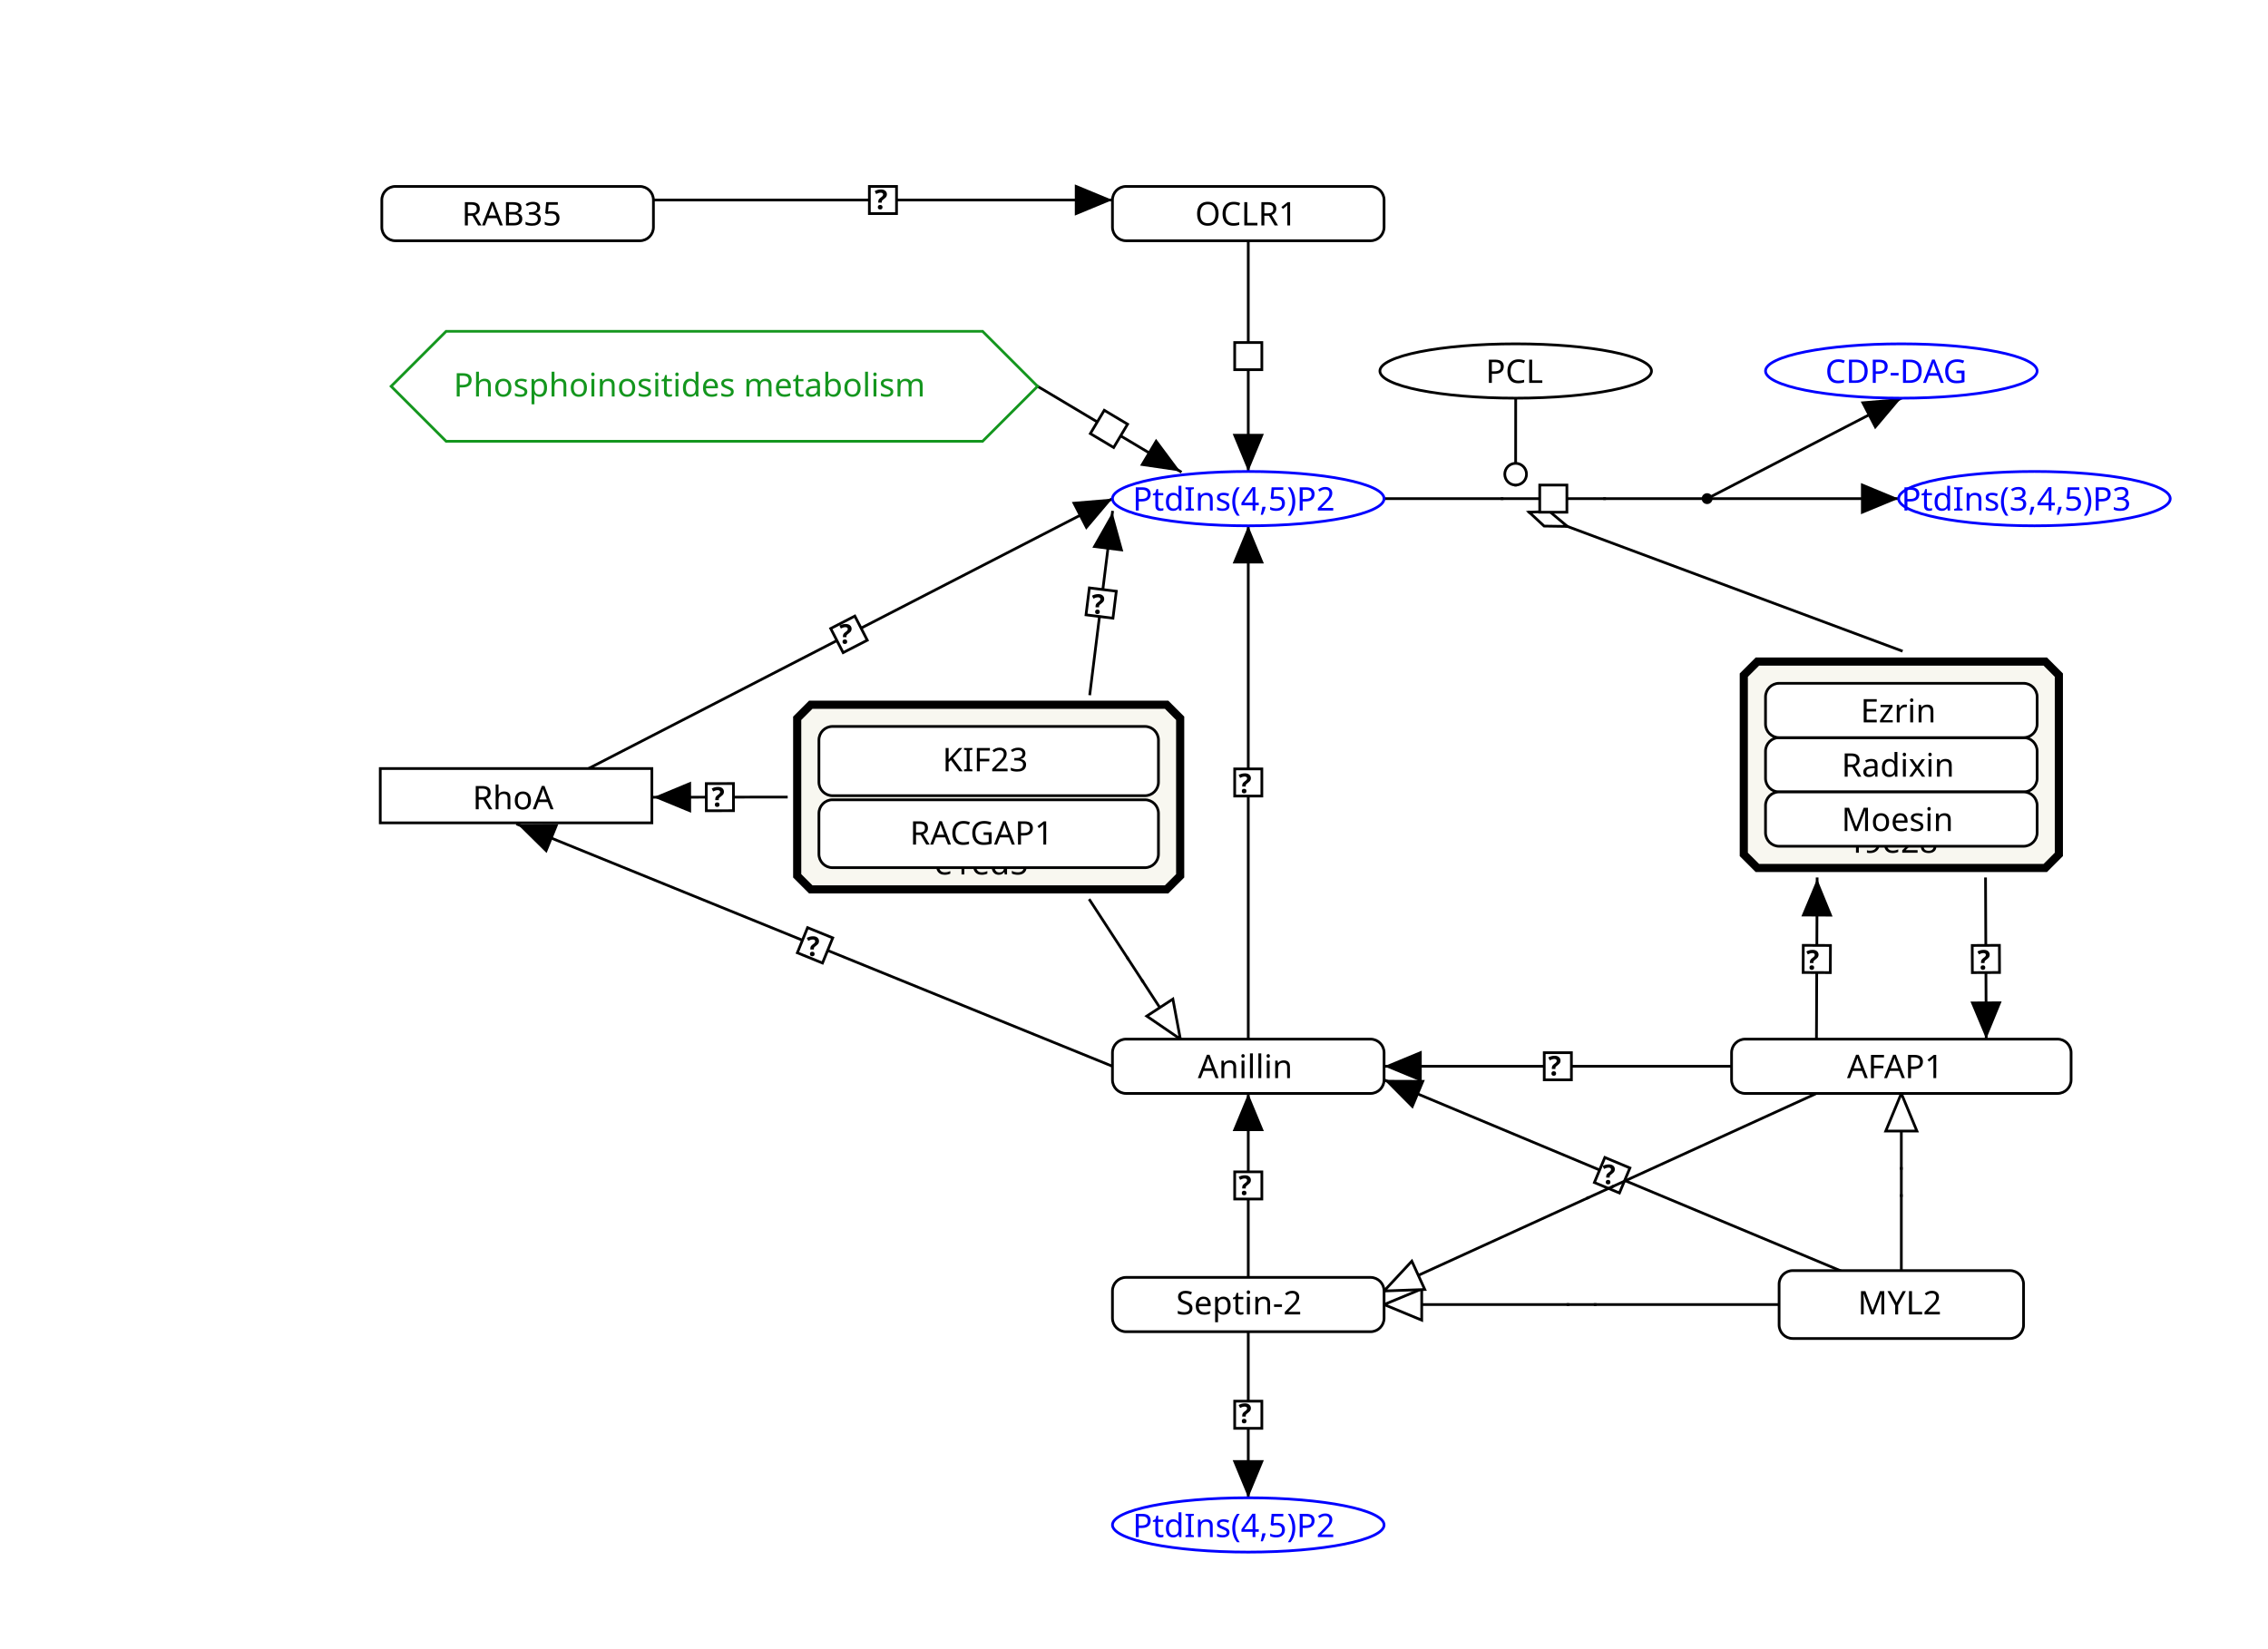
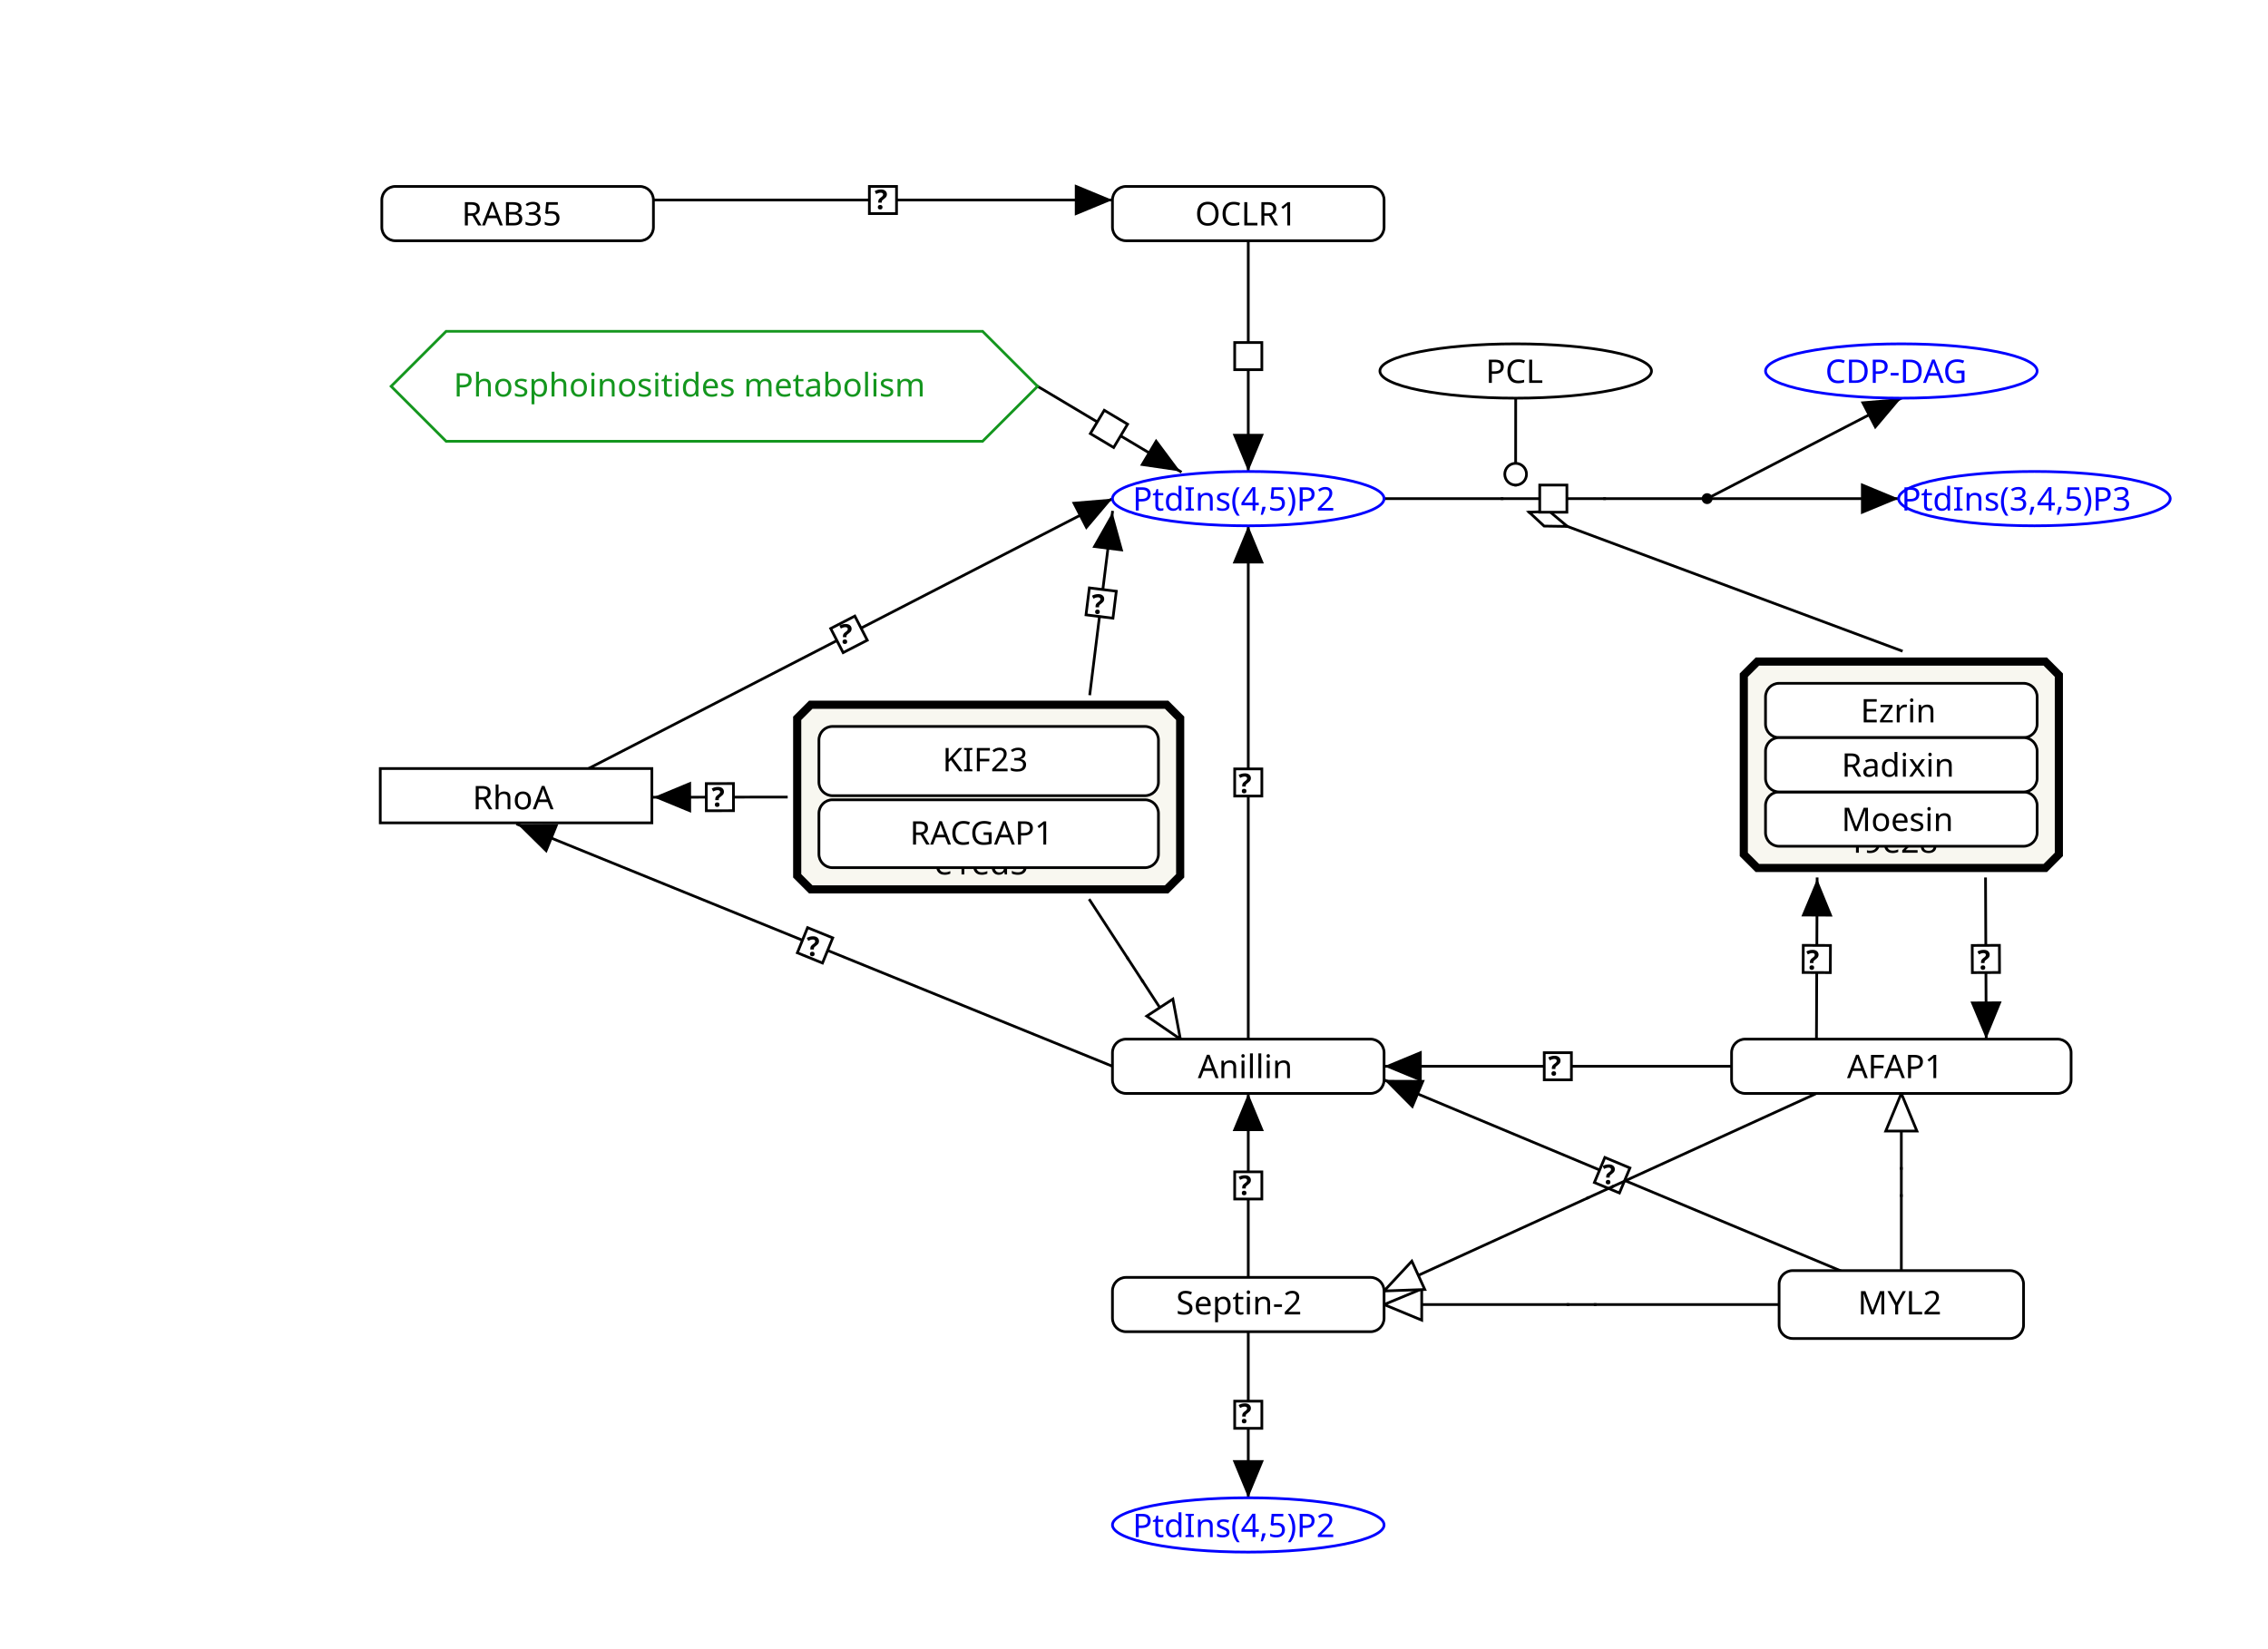
<svg xmlns="http://www.w3.org/2000/svg" fill-opacity="1" color-rendering="auto" color-interpolation="auto" text-rendering="auto" stroke="black" stroke-linecap="square" stroke-miterlimit="10" shape-rendering="auto" stroke-opacity="1" fill="black" stroke-dasharray="none" font-weight="normal" stroke-width="1" viewBox="0 0 835 607" font-family="'Dialog'" font-style="normal" stroke-linejoin="miter" font-size="12px" stroke-dashoffset="0" image-rendering="auto">
  <defs id="genericDefs" />
  <g />
  <defs id="genericDefs" />
  <g>
    <g fill="white" text-rendering="geometricPrecision" color-interpolation="linearRGB" color-rendering="optimizeQuality" stroke="white" image-rendering="optimizeQuality">
      <rect x="-1" width="837" height="609" y="-1" stroke="none" />
-       <path fill="none" d="M459.569 470.375 L459.569 441.505" stroke="black" />
-       <path fill="none" d="M459.569 431.505 L459.569 402.636" stroke="black" />
-       <path fill="black" d="M465.309 416.495 L459.569 402.636 L453.829 416.495 Z" stroke="none" />
-       <rect x="454.569" width="10" height="10" y="431.505" transform="translate(459.569,436.5054) rotate(-90) translate(-459.569,-436.5054)" stroke="none" />
-       <rect x="454.569" y="431.505" transform="translate(459.569,436.5054) rotate(-90) translate(-459.569,-436.5054)" fill="none" width="10" height="10" stroke="black" />
-     </g>
-     <g font-size="10px" text-rendering="geometricPrecision" image-rendering="optimizeQuality" color-rendering="optimizeQuality" font-family="sans-serif" color-interpolation="linearRGB" font-weight="bold">
-       <text x="456" xml:space="preserve" y="440" stroke="none">?</text>
+       <path fill="none" d="M289.5 293.5 L270.034 293.526" stroke="black" />
+       <path fill="none" d="M260.034 293.539 L240.569 293.565" stroke="black" />
+       <path fill="black" d="M254.42 287.806 L240.569 293.565 L254.435 299.286 Z" stroke="none" />
+       <path fill="none" d="M270.034 293.526 L270.034 293.526" stroke="black" />
+       <path fill="none" d="M260.034 293.539 L260.034 293.539" stroke="black" />
+       <rect x="260.034" width="10" height="10" y="288.532" transform="translate(265.0345,293.5322) rotate(179.9245) translate(-265.0345,-293.5322)" stroke="none" />
+       <rect x="260.034" y="288.532" transform="translate(265.0345,293.5322) rotate(179.9245) translate(-265.0345,-293.5322)" fill="none" width="10" height="10" stroke="black" />
+     </g>
+     <g font-size="10px" text-rendering="geometricPrecision" image-rendering="optimizeQuality" color-rendering="optimizeQuality" font-family="sans-serif" color-interpolation="linearRGB" font-weight="bold">
+       <text x="262" xml:space="preserve" y="297" stroke="none">?</text>
+       <path fill="none" d="M382 142.25 L403.991 155.369" />
+       <path fill="none" d="M412.578 160.493 L434.569 173.612" />
+       <path d="M419.727 171.441 L434.569 173.612 L425.609 161.582 Z" stroke="none" />
+     </g>
+     <g transform="translate(408.2845,157.9309) rotate(30.8196) translate(-408.2845,-157.9309)" fill="white" text-rendering="geometricPrecision" color-rendering="optimizeQuality" image-rendering="optimizeQuality" color-interpolation="linearRGB" stroke="white">
+       <rect x="403.284" width="10" height="10" y="152.931" stroke="none" />
+       <rect fill="none" x="403.284" width="10" height="10" y="152.931" stroke="black" />
+     </g>
+     <g font-size="10px" text-rendering="geometricPrecision" image-rendering="optimizeQuality" color-rendering="optimizeQuality" font-family="sans-serif" color-interpolation="linearRGB" font-weight="bold">
+       <text x="408" xml:space="preserve" y="161" stroke="none" />
+       <path fill="none" d="M401.25 255.5 L404.792 227.018" />
+       <path fill="none" d="M406.027 217.094 L409.569 188.612" />
+       <path d="M413.555 203.072 L409.569 188.612 L402.162 201.656 Z" stroke="none" />
+       <path fill="none" d="M404.792 227.018 L404.792 227.018" />
+       <path fill="none" d="M406.027 217.094 L406.027 217.094" />
+     </g>
+     <g transform="translate(405.4095,222.0559) rotate(-82.9104) translate(-405.4095,-222.0559)" fill="white" text-rendering="geometricPrecision" color-rendering="optimizeQuality" image-rendering="optimizeQuality" color-interpolation="linearRGB" stroke="white">
+       <rect x="400.409" width="10" height="10" y="217.056" stroke="none" />
+       <rect fill="none" x="400.409" width="10" height="10" y="217.056" stroke="black" />
+     </g>
+     <g font-size="10px" text-rendering="geometricPrecision" image-rendering="optimizeQuality" color-rendering="optimizeQuality" font-family="sans-serif" color-interpolation="linearRGB" font-weight="bold">
+       <text x="402" xml:space="preserve" y="226" stroke="none">?</text>
+     </g>
+     <g fill="rgb(248,247,240)" text-rendering="geometricPrecision" color-interpolation="linearRGB" color-rendering="optimizeQuality" stroke="rgb(248,247,240)" image-rendering="optimizeQuality">
+       <path d="M298.5 259.5 L429.5 259.5 L434.5 264.5 L434.5 322.5 L429.5 327.5 L298.5 327.5 L293.5 322.5 L293.5 264.5 Z" stroke="none" fill-rule="evenodd" />
+       <path fill="none" d="M298.5 259.5 L429.5 259.5 L434.5 264.5 L434.5 322.5 L429.5 327.5 L298.5 327.5 L293.5 322.5 L293.5 264.5 Z" stroke-width="3" fill-rule="evenodd" stroke="black" />
+       <text fill="black" x="344" xml:space="preserve" y="322" font-family="sans-serif" stroke="none">e1ed5</text>
+       <path fill="none" d="M459.569 382.636 L459.569 293.124" stroke="black" />
+       <path fill="none" d="M459.569 283.124 L459.569 193.612" stroke="black" />
+       <path fill="black" d="M465.309 207.47 L459.569 193.612 L453.829 207.47 Z" stroke="none" />
+       <rect x="454.569" y="283.124" transform="translate(459.569,288.124) rotate(-90) translate(-459.569,-288.124)" fill="white" width="10" height="10" stroke="none" />
+       <rect x="454.569" y="283.124" transform="translate(459.569,288.124) rotate(-90) translate(-459.569,-288.124)" fill="none" width="10" height="10" stroke="black" />
+     </g>
+     <g font-size="10px" text-rendering="geometricPrecision" image-rendering="optimizeQuality" color-rendering="optimizeQuality" font-family="sans-serif" color-interpolation="linearRGB" font-weight="bold">
+       <text x="456" xml:space="preserve" y="292" stroke="none">?</text>
      <path fill="none" d="M655.005 480.375 L587.287 480.375" />
      <path fill="none" d="M577.287 480.375 L509.569 480.375" />
    </g>
    <g fill="white" text-rendering="geometricPrecision" color-interpolation="linearRGB" color-rendering="optimizeQuality" stroke="white" image-rendering="optimizeQuality">
      <path d="M509.569 480.375 L523.427 474.634 L523.427 486.115 Z" stroke="none" />
      <path fill="none" d="M509.569 480.375 L523.427 474.634 L523.427 486.115 Z" stroke="black" />
      <line y2="480.375" fill="none" x1="577.287" x2="587.287" stroke="black" y1="480.375" />
      <path fill="none" d="M240.569 73.65 L320.069 73.65" stroke="black" />
      <path fill="none" d="M330.069 73.65 L409.569 73.65" stroke="black" />
      <path fill="black" d="M395.711 79.39 L409.569 73.65 L395.711 67.909 Z" stroke="none" />
      <rect x="320.069" width="10" height="10" y="68.65" stroke="none" />
      <rect fill="none" x="320.069" width="10" height="10" y="68.65" stroke="black" />
    </g>
    <g font-size="10px" text-rendering="geometricPrecision" image-rendering="optimizeQuality" color-rendering="optimizeQuality" font-family="sans-serif" color-interpolation="linearRGB" font-weight="bold">
      <text x="322" xml:space="preserve" y="77" stroke="none">?</text>
-       <path fill="none" d="M668.755 382.636 L668.859 358.125" />
-       <path fill="none" d="M668.902 348.125 L669.005 323.613" />
-       <path d="M674.687 337.495 L669.005 323.613 L663.207 337.447 Z" stroke="none" />
-     </g>
-     <g transform="translate(668.8805,353.1245) rotate(-89.7573) translate(-668.8805,-353.1245)" fill="white" text-rendering="geometricPrecision" color-rendering="optimizeQuality" image-rendering="optimizeQuality" color-interpolation="linearRGB" stroke="white">
-       <rect x="663.88" width="10" height="10" y="348.125" stroke="none" />
-       <rect fill="none" x="663.88" width="10" height="10" y="348.125" stroke="black" />
-     </g>
-     <g font-size="10px" text-rendering="geometricPrecision" image-rendering="optimizeQuality" color-rendering="optimizeQuality" font-family="sans-serif" color-interpolation="linearRGB" font-weight="bold">
-       <text x="665" xml:space="preserve" y="357" stroke="none">?</text>
-       <path fill="none" d="M677.505 467.875 L598.15 434.685" />
-       <path fill="none" d="M588.924 430.826 L509.569 397.636" />
-       <path d="M524.569 397.688 L509.569 397.636 L520.139 408.279 Z" stroke="none" />
-     </g>
-     <g transform="translate(593.5373,432.7554) rotate(-157.3032) translate(-593.5373,-432.7554)" fill="white" text-rendering="geometricPrecision" color-rendering="optimizeQuality" image-rendering="optimizeQuality" color-interpolation="linearRGB" stroke="white">
-       <rect x="588.537" width="10" height="10" y="427.755" stroke="none" />
-       <rect fill="none" x="588.537" width="10" height="10" y="427.755" stroke="black" />
-     </g>
-     <g font-size="10px" text-rendering="geometricPrecision" image-rendering="optimizeQuality" color-rendering="optimizeQuality" font-family="sans-serif" color-interpolation="linearRGB" font-weight="bold">
-       <text x="590" xml:space="preserve" y="436" stroke="none">?</text>
-       <path fill="none" d="M289.5 293.5 L270.034 293.526" />
-       <path fill="none" d="M260.034 293.539 L240.569 293.565" />
-       <path d="M254.42 287.806 L240.569 293.565 L254.435 299.286 Z" stroke="none" />
-       <path fill="none" d="M270.034 293.526 L270.034 293.526" />
-       <path fill="none" d="M260.034 293.539 L260.034 293.539" />
-     </g>
-     <g transform="translate(265.0345,293.5322) rotate(179.9245) translate(-265.0345,-293.5322)" fill="white" text-rendering="geometricPrecision" color-rendering="optimizeQuality" image-rendering="optimizeQuality" color-interpolation="linearRGB" stroke="white">
-       <rect x="260.034" width="10" height="10" y="288.532" stroke="none" />
-       <rect fill="none" x="260.034" width="10" height="10" y="288.532" stroke="black" />
-     </g>
-     <g font-size="10px" text-rendering="geometricPrecision" image-rendering="optimizeQuality" color-rendering="optimizeQuality" font-family="sans-serif" color-interpolation="linearRGB" font-weight="bold">
-       <text x="262" xml:space="preserve" y="297" stroke="none">?</text>
-       <path fill="none" d="M215.569 283.565 L308.124 235.878" />
-       <path fill="none" d="M317.014 231.298 L409.569 183.612" />
-       <path d="M399.879 195.062 L409.569 183.612 L394.621 184.856 Z" stroke="none" />
-     </g>
-     <g transform="translate(312.569,233.5881) rotate(-27.2584) translate(-312.569,-233.5881)" fill="white" text-rendering="geometricPrecision" color-rendering="optimizeQuality" image-rendering="optimizeQuality" color-interpolation="linearRGB" stroke="white">
-       <rect x="307.569" width="10" height="10" y="228.588" stroke="none" />
-       <rect fill="none" x="307.569" width="10" height="10" y="228.588" stroke="black" />
-     </g>
-     <g font-size="10px" text-rendering="geometricPrecision" image-rendering="optimizeQuality" color-rendering="optimizeQuality" font-family="sans-serif" color-interpolation="linearRGB" font-weight="bold">
-       <text x="309" xml:space="preserve" y="237" stroke="none">?</text>
-       <path fill="none" d="M637.505 392.636 L578.537 392.636" />
-       <path fill="none" d="M568.537 392.636 L509.569 392.636" />
-       <path d="M523.427 386.896 L509.569 392.636 L523.427 398.377 Z" stroke="none" />
-     </g>
-     <g transform="translate(573.5373,392.6363) rotate(180) translate(-573.5373,-392.6363)" fill="white" text-rendering="geometricPrecision" color-rendering="optimizeQuality" image-rendering="optimizeQuality" color-interpolation="linearRGB" stroke="white">
-       <rect x="568.537" width="10" height="10" y="387.636" stroke="none" />
-       <rect fill="none" x="568.537" width="10" height="10" y="387.636" stroke="black" />
-     </g>
-     <g font-size="10px" text-rendering="geometricPrecision" image-rendering="optimizeQuality" color-rendering="optimizeQuality" font-family="sans-serif" color-interpolation="linearRGB" font-weight="bold">
-       <text x="570" xml:space="preserve" y="396" stroke="none">?</text>
-       <path fill="none" d="M382 142.25 L403.991 155.369" />
-       <path fill="none" d="M412.578 160.493 L434.569 173.612" />
-       <path d="M419.727 171.441 L434.569 173.612 L425.609 161.582 Z" stroke="none" />
-     </g>
-     <g transform="translate(408.2845,157.9309) rotate(30.8196) translate(-408.2845,-157.9309)" fill="white" text-rendering="geometricPrecision" color-rendering="optimizeQuality" image-rendering="optimizeQuality" color-interpolation="linearRGB" stroke="white">
-       <rect x="403.284" width="10" height="10" y="152.931" stroke="none" />
-       <rect fill="none" x="403.284" width="10" height="10" y="152.931" stroke="black" />
-     </g>
-     <g font-size="10px" text-rendering="geometricPrecision" image-rendering="optimizeQuality" color-rendering="optimizeQuality" font-family="sans-serif" color-interpolation="linearRGB" font-weight="bold">
-       <text x="408" xml:space="preserve" y="161" stroke="none" />
-       <path fill="none" d="M401.25 331.5 L415.18 352.879" />
-       <path fill="none" d="M420.639 361.257 L434.569 382.636" />
-     </g>
-     <g fill="white" text-rendering="geometricPrecision" color-interpolation="linearRGB" color-rendering="optimizeQuality" stroke="white" image-rendering="optimizeQuality">
-       <path d="M434.569 382.636 L422.194 374.159 L431.813 367.892 Z" stroke="none" />
-       <path fill="none" d="M434.569 382.636 L422.194 374.159 L431.813 367.892 Z" stroke="black" />
-       <line y2="352.879" fill="none" x1="420.639" x2="415.18" stroke="black" y1="361.257" />
-       <path fill="none" d="M459.569 490.375 L459.569 515.951" stroke="black" />
-       <path fill="none" d="M459.569 525.951 L459.569 551.528" stroke="black" />
-       <path fill="black" d="M453.829 537.67 L459.569 551.528 L465.309 537.67 Z" stroke="none" />
-       <rect x="454.569" width="10" height="10" y="515.951" transform="translate(459.569,520.9513) rotate(90) translate(-459.569,-520.9513)" stroke="none" />
-       <rect x="454.569" y="515.951" transform="translate(459.569,520.9513) rotate(90) translate(-459.569,-520.9513)" fill="none" width="10" height="10" stroke="black" />
-     </g>
-     <g font-size="10px" text-rendering="geometricPrecision" image-rendering="optimizeQuality" color-rendering="optimizeQuality" font-family="sans-serif" color-interpolation="linearRGB" font-weight="bold">
-       <text x="456" xml:space="preserve" y="524" stroke="none">?</text>
-       <path fill="none" d="M700.005 467.875 L700.005 440.255" />
-       <path fill="none" d="M700.005 430.255 L700.005 402.636" />
-     </g>
-     <g fill="white" text-rendering="geometricPrecision" color-interpolation="linearRGB" color-rendering="optimizeQuality" stroke="white" image-rendering="optimizeQuality">
-       <path d="M700.005 402.636 L705.746 416.495 L694.265 416.495 Z" stroke="none" />
-       <path fill="none" d="M700.005 402.636 L705.746 416.495 L694.265 416.495 Z" stroke="black" />
-       <line y2="440.255" fill="none" x1="700.005" x2="700.005" stroke="black" y1="430.255" />
-       <path fill="rgb(248,247,240)" d="M647.005 243.613 L753.005 243.613 L758.005 248.613 L758.005 314.613 L753.005 319.613 L647.005 319.613 L642.005 314.613 L642.005 248.613 Z" fill-rule="evenodd" stroke="none" />
-       <path fill="none" d="M647.005 243.613 L753.005 243.613 L758.005 248.613 L758.005 314.613 L753.005 319.613 L647.005 319.613 L642.005 314.613 L642.005 248.613 Z" stroke-width="3" fill-rule="evenodd" stroke="black" />
-       <text fill="black" x="682" xml:space="preserve" y="314" font-family="sans-serif" stroke="none">f9e28</text>
-       <path fill="none" d="M459.569 88.65 L459.569 126.131" stroke="black" />
-       <path fill="none" d="M459.569 136.131 L459.569 173.612" stroke="black" />
-       <path fill="black" d="M453.829 159.754 L459.569 173.612 L465.309 159.754 Z" stroke="none" />
-       <rect x="454.569" width="10" height="10" y="126.131" transform="translate(459.569,131.1308) rotate(90) translate(-459.569,-131.1308)" stroke="none" />
-       <rect x="454.569" y="126.131" transform="translate(459.569,131.1308) rotate(90) translate(-459.569,-131.1308)" fill="none" width="10" height="10" stroke="black" />
-     </g>
-     <g font-size="10px" text-rendering="geometricPrecision" image-rendering="optimizeQuality" color-rendering="optimizeQuality" font-family="sans-serif" color-interpolation="linearRGB" font-weight="bold">
-       <text x="459" xml:space="preserve" y="135" stroke="none" />
-     </g>
-     <g fill="rgb(248,247,240)" text-rendering="geometricPrecision" color-interpolation="linearRGB" color-rendering="optimizeQuality" stroke="rgb(248,247,240)" image-rendering="optimizeQuality">
-       <path d="M298.5 259.5 L429.5 259.5 L434.5 264.5 L434.5 322.5 L429.5 327.5 L298.5 327.5 L293.5 322.5 L293.5 264.5 Z" stroke="none" fill-rule="evenodd" />
-       <path fill="none" d="M298.5 259.5 L429.5 259.5 L434.5 264.5 L434.5 322.5 L429.5 327.5 L298.5 327.5 L293.5 322.5 L293.5 264.5 Z" stroke-width="3" fill-rule="evenodd" stroke="black" />
-       <text fill="black" x="344" xml:space="preserve" y="322" font-family="sans-serif" stroke="none">e1ed5</text>
-       <path fill="none" d="M731.005 323.613 L731.109 348.125" stroke="black" />
-       <path fill="none" d="M731.152 358.125 L731.255 382.636" stroke="black" />
-       <path fill="black" d="M725.457 368.803 L731.255 382.636 L736.937 368.754 Z" stroke="none" />
-       <rect x="726.13" y="348.125" transform="translate(731.1305,353.1245) rotate(89.7573) translate(-731.1305,-353.1245)" fill="white" width="10" height="10" stroke="none" />
-       <rect x="726.13" y="348.125" transform="translate(731.1305,353.1245) rotate(89.7573) translate(-731.1305,-353.1245)" fill="none" width="10" height="10" stroke="black" />
-     </g>
-     <g font-size="10px" text-rendering="geometricPrecision" image-rendering="optimizeQuality" color-rendering="optimizeQuality" font-family="sans-serif" color-interpolation="linearRGB" font-weight="bold">
-       <text x="728" xml:space="preserve" y="357" stroke="none">?</text>
-       <path fill="none" d="M668.755 402.636 L593.71 436.927" />
-       <path fill="none" d="M584.615 441.084 L509.569 475.375" />
-     </g>
-     <g fill="white" text-rendering="geometricPrecision" color-interpolation="linearRGB" color-rendering="optimizeQuality" stroke="white" image-rendering="optimizeQuality">
-       <path d="M509.569 475.375 L519.788 464.394 L524.559 474.836 Z" stroke="none" />
-       <path fill="none" d="M509.569 475.375 L519.788 464.394 L524.559 474.836 Z" stroke="black" />
-       <line y2="436.927" fill="none" x1="584.615" x2="593.71" stroke="black" y1="441.084" />
-       <path fill="none" d="M409.569 392.636 L304.701 349.984" stroke="black" />
-       <path fill="none" d="M295.438 346.217 L190.569 303.565" stroke="black" />
-       <path fill="black" d="M205.569 303.468 L190.569 303.565 L201.243 314.103 Z" stroke="none" />
-       <rect x="295.069" width="10" height="10" y="343.1" transform="translate(300.069,348.1004) rotate(-157.8674) translate(-300.069,-348.1004)" stroke="none" />
-       <rect x="295.069" y="343.1" transform="translate(300.069,348.1004) rotate(-157.8674) translate(-300.069,-348.1004)" fill="none" width="10" height="10" stroke="black" />
-     </g>
-     <g font-size="10px" text-rendering="geometricPrecision" image-rendering="optimizeQuality" color-rendering="optimizeQuality" font-family="sans-serif" color-interpolation="linearRGB" font-weight="bold">
-       <text x="297" xml:space="preserve" y="352" stroke="none">?</text>
-       <path fill="none" d="M401.25 255.5 L404.792 227.018" />
-       <path fill="none" d="M406.027 217.094 L409.569 188.612" />
-       <path d="M413.555 203.072 L409.569 188.612 L402.162 201.656 Z" stroke="none" />
-       <path fill="none" d="M404.792 227.018 L404.792 227.018" />
-       <path fill="none" d="M406.027 217.094 L406.027 217.094" />
-     </g>
-     <g transform="translate(405.4095,222.0559) rotate(-82.9104) translate(-405.4095,-222.0559)" fill="white" text-rendering="geometricPrecision" color-rendering="optimizeQuality" image-rendering="optimizeQuality" color-interpolation="linearRGB" stroke="white">
-       <rect x="400.409" width="10" height="10" y="217.056" stroke="none" />
-       <rect fill="none" x="400.409" width="10" height="10" y="217.056" stroke="black" />
-     </g>
-     <g font-size="10px" text-rendering="geometricPrecision" image-rendering="optimizeQuality" color-rendering="optimizeQuality" font-family="sans-serif" color-interpolation="linearRGB" font-weight="bold">
-       <text x="402" xml:space="preserve" y="226" stroke="none">?</text>
-       <path fill="none" d="M459.569 382.636 L459.569 293.124" />
-       <path fill="none" d="M459.569 283.124 L459.569 193.612" />
-       <path d="M465.309 207.47 L459.569 193.612 L453.829 207.47 Z" stroke="none" />
-     </g>
-     <g transform="translate(459.569,288.124) rotate(-90) translate(-459.569,-288.124)" fill="white" text-rendering="geometricPrecision" color-rendering="optimizeQuality" image-rendering="optimizeQuality" color-interpolation="linearRGB" stroke="white">
-       <rect x="454.569" width="10" height="10" y="283.124" stroke="none" />
-       <rect fill="none" x="454.569" width="10" height="10" y="283.124" stroke="black" />
-     </g>
-     <g font-size="10px" text-rendering="geometricPrecision" image-rendering="optimizeQuality" color-rendering="optimizeQuality" font-family="sans-serif" color-interpolation="linearRGB" font-weight="bold">
-       <text x="456" xml:space="preserve" y="292" stroke="none">?</text>
      <path fill="none" d="M509.569 183.612 L553 183.612" />
      <path fill="none" d="M628.503 183.612 L699.005 183.612" />
      <path d="M685.147 189.352 L699.005 183.612 L685.147 177.871 Z" stroke="none" />
      <path fill="none" d="M628.503 183.612 L700.005 146.612" />
      <path d="M690.336 158.079 L700.005 146.612 L685.059 147.883 Z" stroke="none" />
-       <path fill="none" d="M558.028 146.612 L558 178.612" />
-     </g>
-     <g fill="white" text-rendering="geometricPrecision" color-interpolation="linearRGB" color-rendering="optimizeQuality" stroke="white" image-rendering="optimizeQuality">
+       <path fill="none" d="M700.005 239.613 L563 188.612" />
+     </g>
+     <g fill="white" text-rendering="geometricPrecision" color-interpolation="linearRGB" color-rendering="optimizeQuality" stroke="white" image-rendering="optimizeQuality">
+       <path d="M563 188.612 L570.495 188.339 L577.058 193.845 L568.492 193.719 Z" stroke="none" />
+       <path fill="none" d="M563 188.612 L570.495 188.339 L577.058 193.845 L568.492 193.719 Z" stroke="black" />
+       <path fill="none" d="M558.028 146.612 L558 178.612" stroke="black" />
      <circle r="4" cx="558.004" cy="174.612" stroke="none" />
      <circle fill="none" r="4" cx="558.004" cy="174.612" stroke="black" />
-       <path fill="none" d="M700.005 239.613 L563 188.612" stroke="black" />
-       <path d="M563 188.612 L570.495 188.339 L577.058 193.845 L568.492 193.719 Z" stroke="none" />
-       <path fill="none" d="M563 188.612 L570.495 188.339 L577.058 193.845 L568.492 193.719 Z" stroke="black" />
      <path fill="none" d="M628.503 183.612 L590.751 183.612" stroke="black" />
      <circle fill="black" r="1.5" cx="628.503" cy="183.612" stroke="none" />
      <circle fill="none" r="1.5" cx="628.503" cy="183.612" stroke="black" />
      <text fill="black" x="629" xml:space="preserve" y="188" stroke="none" />
      <path fill="none" d="M553 183.612 L566.876 183.612" stroke="black" />
      <path fill="none" d="M576.876 183.612 L590.751 183.612" stroke="black" />
      <rect x="566.876" width="10" height="10" y="178.612" stroke="none" />
      <rect fill="none" x="566.876" width="10" height="10" y="178.612" stroke="black" />
    </g>
    <g font-size="10px" text-rendering="geometricPrecision" image-rendering="optimizeQuality" color-rendering="optimizeQuality" font-family="sans-serif" color-interpolation="linearRGB" font-weight="bold">
      <text x="571" xml:space="preserve" y="187" stroke="none" />
-     </g>
-     <g fill="white" text-rendering="geometricPrecision" color-interpolation="linearRGB" color-rendering="optimizeQuality" stroke="white" image-rendering="optimizeQuality">
-       <rect x="140.569" y="68.65" width="100" rx="5" ry="5" height="20" stroke="none" />
-       <rect x="140.569" y="68.65" fill="none" width="100" rx="5" ry="5" height="20" stroke="black" />
-       <text fill="black" x="170" xml:space="preserve" y="83" font-family="sans-serif" stroke="none">RAB35</text>
-       <ellipse rx="50" ry="10" cx="700.005" cy="136.612" stroke="none" />
-       <ellipse rx="50" fill="none" ry="10" cx="700.005" cy="136.612" stroke="blue" />
-       <text fill="blue" x="672" xml:space="preserve" y="141" font-family="sans-serif" stroke="none">CDP-DAG</text>
+       <path fill="none" d="M215.569 283.565 L308.124 235.878" />
+       <path fill="none" d="M317.014 231.298 L409.569 183.612" />
+       <path d="M399.879 195.062 L409.569 183.612 L394.621 184.856 Z" stroke="none" />
+     </g>
+     <g transform="translate(312.569,233.5881) rotate(-27.2584) translate(-312.569,-233.5881)" fill="white" text-rendering="geometricPrecision" color-rendering="optimizeQuality" image-rendering="optimizeQuality" color-interpolation="linearRGB" stroke="white">
+       <rect x="307.569" width="10" height="10" y="228.588" stroke="none" />
+       <rect fill="none" x="307.569" width="10" height="10" y="228.588" stroke="black" />
+     </g>
+     <g font-size="10px" text-rendering="geometricPrecision" image-rendering="optimizeQuality" color-rendering="optimizeQuality" font-family="sans-serif" color-interpolation="linearRGB" font-weight="bold">
+       <text x="309" xml:space="preserve" y="237" stroke="none">?</text>
+       <path fill="none" d="M700.005 467.875 L700.005 440.255" />
+       <path fill="none" d="M700.005 430.255 L700.005 402.636" />
+     </g>
+     <g fill="white" text-rendering="geometricPrecision" color-interpolation="linearRGB" color-rendering="optimizeQuality" stroke="white" image-rendering="optimizeQuality">
+       <path d="M700.005 402.636 L705.746 416.495 L694.265 416.495 Z" stroke="none" />
+       <path fill="none" d="M700.005 402.636 L705.746 416.495 L694.265 416.495 Z" stroke="black" />
+       <line y2="440.255" fill="none" x1="700.005" x2="700.005" stroke="black" y1="430.255" />
+       <path fill="none" d="M731.005 323.613 L731.109 348.125" stroke="black" />
+       <path fill="none" d="M731.152 358.125 L731.255 382.636" stroke="black" />
+       <path fill="black" d="M725.457 368.803 L731.255 382.636 L736.937 368.754 Z" stroke="none" />
+       <rect x="726.13" width="10" height="10" y="348.125" transform="translate(731.1305,353.1245) rotate(89.7573) translate(-731.1305,-353.1245)" stroke="none" />
+       <rect x="726.13" y="348.125" transform="translate(731.1305,353.1245) rotate(89.7573) translate(-731.1305,-353.1245)" fill="none" width="10" height="10" stroke="black" />
+     </g>
+     <g font-size="10px" text-rendering="geometricPrecision" image-rendering="optimizeQuality" color-rendering="optimizeQuality" font-family="sans-serif" color-interpolation="linearRGB" font-weight="bold">
+       <text x="728" xml:space="preserve" y="357" stroke="none">?</text>
+       <path fill="none" d="M459.569 490.375 L459.569 515.951" />
+       <path fill="none" d="M459.569 525.951 L459.569 551.528" />
+       <path d="M453.829 537.67 L459.569 551.528 L465.309 537.67 Z" stroke="none" />
+     </g>
+     <g transform="translate(459.569,520.9513) rotate(90) translate(-459.569,-520.9513)" fill="white" text-rendering="geometricPrecision" color-rendering="optimizeQuality" image-rendering="optimizeQuality" color-interpolation="linearRGB" stroke="white">
+       <rect x="454.569" width="10" height="10" y="515.951" stroke="none" />
+       <rect fill="none" x="454.569" width="10" height="10" y="515.951" stroke="black" />
+     </g>
+     <g font-size="10px" text-rendering="geometricPrecision" image-rendering="optimizeQuality" color-rendering="optimizeQuality" font-family="sans-serif" color-interpolation="linearRGB" font-weight="bold">
+       <text x="456" xml:space="preserve" y="524" stroke="none">?</text>
+       <path fill="none" d="M409.569 392.636 L304.701 349.984" />
+       <path fill="none" d="M295.438 346.217 L190.569 303.565" />
+       <path d="M205.569 303.468 L190.569 303.565 L201.243 314.103 Z" stroke="none" />
+     </g>
+     <g transform="translate(300.069,348.1004) rotate(-157.8674) translate(-300.069,-348.1004)" fill="white" text-rendering="geometricPrecision" color-rendering="optimizeQuality" image-rendering="optimizeQuality" color-interpolation="linearRGB" stroke="white">
+       <rect x="295.069" width="10" height="10" y="343.1" stroke="none" />
+       <rect fill="none" x="295.069" width="10" height="10" y="343.1" stroke="black" />
+     </g>
+     <g font-size="10px" text-rendering="geometricPrecision" image-rendering="optimizeQuality" color-rendering="optimizeQuality" font-family="sans-serif" color-interpolation="linearRGB" font-weight="bold">
+       <text x="297" xml:space="preserve" y="352" stroke="none">?</text>
+     </g>
+     <g fill="rgb(248,247,240)" text-rendering="geometricPrecision" color-interpolation="linearRGB" color-rendering="optimizeQuality" stroke="rgb(248,247,240)" image-rendering="optimizeQuality">
+       <path d="M647.005 243.613 L753.005 243.613 L758.005 248.613 L758.005 314.613 L753.005 319.613 L647.005 319.613 L642.005 314.613 L642.005 248.613 Z" stroke="none" fill-rule="evenodd" />
+       <path fill="none" d="M647.005 243.613 L753.005 243.613 L758.005 248.613 L758.005 314.613 L753.005 319.613 L647.005 319.613 L642.005 314.613 L642.005 248.613 Z" stroke-width="3" fill-rule="evenodd" stroke="black" />
+       <text fill="black" x="682" xml:space="preserve" y="314" font-family="sans-serif" stroke="none">f9e28</text>
+       <path fill="none" d="M668.755 382.636 L668.859 358.125" stroke="black" />
+       <path fill="none" d="M668.902 348.125 L669.005 323.613" stroke="black" />
+       <path fill="black" d="M674.687 337.495 L669.005 323.613 L663.207 337.447 Z" stroke="none" />
+       <rect x="663.88" y="348.125" transform="translate(668.8805,353.1245) rotate(-89.7573) translate(-668.8805,-353.1245)" fill="white" width="10" height="10" stroke="none" />
+       <rect x="663.88" y="348.125" transform="translate(668.8805,353.1245) rotate(-89.7573) translate(-668.8805,-353.1245)" fill="none" width="10" height="10" stroke="black" />
+     </g>
+     <g font-size="10px" text-rendering="geometricPrecision" image-rendering="optimizeQuality" color-rendering="optimizeQuality" font-family="sans-serif" color-interpolation="linearRGB" font-weight="bold">
+       <text x="665" xml:space="preserve" y="357" stroke="none">?</text>
+       <path fill="none" d="M637.505 392.636 L578.537 392.636" />
+       <path fill="none" d="M568.537 392.636 L509.569 392.636" />
+       <path d="M523.427 386.896 L509.569 392.636 L523.427 398.377 Z" stroke="none" />
+     </g>
+     <g transform="translate(573.5373,392.6363) rotate(180) translate(-573.5373,-392.6363)" fill="white" text-rendering="geometricPrecision" color-rendering="optimizeQuality" image-rendering="optimizeQuality" color-interpolation="linearRGB" stroke="white">
+       <rect x="568.537" width="10" height="10" y="387.636" stroke="none" />
+       <rect fill="none" x="568.537" width="10" height="10" y="387.636" stroke="black" />
+     </g>
+     <g font-size="10px" text-rendering="geometricPrecision" image-rendering="optimizeQuality" color-rendering="optimizeQuality" font-family="sans-serif" color-interpolation="linearRGB" font-weight="bold">
+       <text x="570" xml:space="preserve" y="396" stroke="none">?</text>
+       <path fill="none" d="M401.25 331.5 L415.18 352.879" />
+       <path fill="none" d="M420.639 361.257 L434.569 382.636" />
+     </g>
+     <g fill="white" text-rendering="geometricPrecision" color-interpolation="linearRGB" color-rendering="optimizeQuality" stroke="white" image-rendering="optimizeQuality">
+       <path d="M434.569 382.636 L422.194 374.159 L431.813 367.892 Z" stroke="none" />
+       <path fill="none" d="M434.569 382.636 L422.194 374.159 L431.813 367.892 Z" stroke="black" />
+       <line y2="352.879" fill="none" x1="420.639" x2="415.18" stroke="black" y1="361.257" />
+       <path fill="none" d="M677.505 467.875 L598.15 434.685" stroke="black" />
+       <path fill="none" d="M588.924 430.826 L509.569 397.636" stroke="black" />
+       <path fill="black" d="M524.569 397.688 L509.569 397.636 L520.139 408.279 Z" stroke="none" />
+       <rect x="588.537" width="10" height="10" y="427.755" transform="translate(593.5373,432.7554) rotate(-157.3032) translate(-593.5373,-432.7554)" stroke="none" />
+       <rect x="588.537" y="427.755" transform="translate(593.5373,432.7554) rotate(-157.3032) translate(-593.5373,-432.7554)" fill="none" width="10" height="10" stroke="black" />
+     </g>
+     <g font-size="10px" text-rendering="geometricPrecision" image-rendering="optimizeQuality" color-rendering="optimizeQuality" font-family="sans-serif" color-interpolation="linearRGB" font-weight="bold">
+       <text x="590" xml:space="preserve" y="436" stroke="none">?</text>
+       <path fill="none" d="M668.755 402.636 L593.71 436.927" />
+       <path fill="none" d="M584.615 441.084 L509.569 475.375" />
+     </g>
+     <g fill="white" text-rendering="geometricPrecision" color-interpolation="linearRGB" color-rendering="optimizeQuality" stroke="white" image-rendering="optimizeQuality">
+       <path d="M509.569 475.375 L519.788 464.394 L524.559 474.836 Z" stroke="none" />
+       <path fill="none" d="M509.569 475.375 L519.788 464.394 L524.559 474.836 Z" stroke="black" />
+       <line y2="436.927" fill="none" x1="584.615" x2="593.71" stroke="black" y1="441.084" />
+       <path fill="none" d="M459.569 88.65 L459.569 126.131" stroke="black" />
+       <path fill="none" d="M459.569 136.131 L459.569 173.612" stroke="black" />
+       <path fill="black" d="M453.829 159.754 L459.569 173.612 L465.309 159.754 Z" stroke="none" />
+       <rect x="454.569" width="10" height="10" y="126.131" transform="translate(459.569,131.1308) rotate(90) translate(-459.569,-131.1308)" stroke="none" />
+       <rect x="454.569" y="126.131" transform="translate(459.569,131.1308) rotate(90) translate(-459.569,-131.1308)" fill="none" width="10" height="10" stroke="black" />
+     </g>
+     <g font-size="10px" text-rendering="geometricPrecision" image-rendering="optimizeQuality" color-rendering="optimizeQuality" font-family="sans-serif" color-interpolation="linearRGB" font-weight="bold">
+       <text x="459" xml:space="preserve" y="135" stroke="none" />
+       <path fill="none" d="M459.569 470.375 L459.569 441.505" />
+       <path fill="none" d="M459.569 431.505 L459.569 402.636" />
+       <path d="M465.309 416.495 L459.569 402.636 L453.829 416.495 Z" stroke="none" />
+     </g>
+     <g transform="translate(459.569,436.5054) rotate(-90) translate(-459.569,-436.5054)" fill="white" text-rendering="geometricPrecision" color-rendering="optimizeQuality" image-rendering="optimizeQuality" color-interpolation="linearRGB" stroke="white">
+       <rect x="454.569" width="10" height="10" y="431.505" stroke="none" />
+       <rect fill="none" x="454.569" width="10" height="10" y="431.505" stroke="black" />
+     </g>
+     <g font-size="10px" text-rendering="geometricPrecision" image-rendering="optimizeQuality" color-rendering="optimizeQuality" font-family="sans-serif" color-interpolation="linearRGB" font-weight="bold">
+       <text x="456" xml:space="preserve" y="440" stroke="none">?</text>
+     </g>
+     <g fill="white" text-rendering="geometricPrecision" color-interpolation="linearRGB" color-rendering="optimizeQuality" stroke="white" image-rendering="optimizeQuality">
+       <ellipse rx="50" ry="10" cx="558.028" cy="136.612" stroke="none" />
+       <ellipse rx="50" fill="none" ry="10" cx="558.028" cy="136.612" stroke="black" />
+       <text fill="black" x="547" xml:space="preserve" y="141" font-family="sans-serif" stroke="none">PCL</text>
+       <ellipse rx="50" ry="10" cx="749.005" cy="183.612" stroke="none" />
+       <ellipse rx="50" fill="none" ry="10" cx="749.005" cy="183.612" stroke="blue" />
+       <text fill="blue" x="700" xml:space="preserve" y="188" font-family="sans-serif" stroke="none">PtdIns(3,4,5)P3</text>
      <rect x="301.5" y="267.5" width="125" rx="5" ry="5" height="25.5" stroke="none" />
      <rect x="301.5" y="267.5" fill="none" width="125" rx="5" ry="5" height="25.5" stroke="black" />
      <text fill="black" x="347" xml:space="preserve" y="284" font-family="sans-serif" stroke="none">KIF23</text>
      <rect x="637.505" y="382.636" width="125" rx="5" ry="5" height="20" stroke="none" />
      <rect x="637.505" y="382.636" fill="none" width="125" rx="5" ry="5" height="20" stroke="black" />
      <text fill="black" x="680" xml:space="preserve" y="397" font-family="sans-serif" stroke="none">AFAP1</text>
-       <ellipse rx="50" ry="10" cx="749.005" cy="183.612" stroke="none" />
-       <ellipse rx="50" fill="none" ry="10" cx="749.005" cy="183.612" stroke="blue" />
-       <text fill="blue" x="700" xml:space="preserve" y="188" font-family="sans-serif" stroke="none">PtdIns(3,4,5)P3</text>
+       <ellipse rx="50" ry="10" cx="459.569" cy="561.528" stroke="none" />
+       <ellipse rx="50" fill="none" ry="10" cx="459.569" cy="561.528" stroke="blue" />
+       <text fill="blue" x="417" xml:space="preserve" y="566" font-family="sans-serif" stroke="none">PtdIns(4,5)P2</text>
+       <rect x="650.005" y="291.613" width="100" rx="5" ry="5" height="20" stroke="none" />
+       <rect x="650.005" y="291.613" fill="none" width="100" rx="5" ry="5" height="20" stroke="black" />
+       <text fill="black" x="678" xml:space="preserve" y="306" font-family="sans-serif" stroke="none">Moesin</text>
+       <rect x="301.5" y="294.5" width="125" rx="5" ry="5" height="25" stroke="none" />
+       <rect x="301.5" y="294.5" fill="none" width="125" rx="5" ry="5" height="25" stroke="black" />
+       <text fill="black" x="335" xml:space="preserve" y="311" font-family="sans-serif" stroke="none">RACGAP1</text>
+       <ellipse rx="50" ry="10" cx="459.569" cy="183.612" stroke="none" />
+       <ellipse rx="50" fill="none" ry="10" cx="459.569" cy="183.612" stroke="blue" />
+       <text fill="blue" x="417" xml:space="preserve" y="188" font-family="sans-serif" stroke="none">PtdIns(4,5)P2</text>
+       <rect x="140" width="100" height="20" y="283" stroke="none" />
+       <rect fill="none" x="140" width="100" height="20" y="283" stroke="black" />
+       <text fill="black" x="174" xml:space="preserve" y="298" font-family="sans-serif" stroke="none">RhoA</text>
+       <rect x="655.005" y="467.875" width="90" rx="5" ry="5" height="25" stroke="none" />
+       <rect x="655.005" y="467.875" fill="none" width="90" rx="5" ry="5" height="25" stroke="black" />
+       <text fill="black" x="684" xml:space="preserve" y="484" font-family="sans-serif" stroke="none">MYL2</text>
+       <rect x="650.005" y="251.613" width="100" rx="5" ry="5" height="20" stroke="none" />
+       <rect x="650.005" y="251.613" fill="none" width="100" rx="5" ry="5" height="20" stroke="black" />
+       <text fill="black" x="685" xml:space="preserve" y="266" font-family="sans-serif" stroke="none">Ezrin</text>
+       <path d="M144 142.25 L164.25 122 L361.75 122 L382 142.25 L361.75 162.5 L164.25 162.5 Z" stroke="none" fill-rule="evenodd" />
+       <path fill="none" d="M144 142.25 L164.25 122 L361.75 122 L382 142.25 L361.75 162.5 L164.25 162.5 Z" fill-rule="evenodd" stroke="rgb(20,150,30)" />
+       <text fill="rgb(20,150,30)" x="167" xml:space="preserve" y="146" font-family="sans-serif" stroke="none">Phosphoinositides metabolism</text>
+       <rect x="409.569" y="382.636" width="100" rx="5" ry="5" height="20" stroke="none" />
+       <rect x="409.569" y="382.636" fill="none" width="100" rx="5" ry="5" height="20" stroke="black" />
+       <text fill="black" x="441" xml:space="preserve" y="397" font-family="sans-serif" stroke="none">Anillin</text>
+       <rect x="409.569" y="470.375" width="100" rx="5" ry="5" height="20" stroke="none" />
+       <rect x="409.569" y="470.375" fill="none" width="100" rx="5" ry="5" height="20" stroke="black" />
+       <text fill="black" x="433" xml:space="preserve" y="484" font-family="sans-serif" stroke="none">Septin-2</text>
+       <ellipse rx="50" ry="10" cx="700.005" cy="136.612" stroke="none" />
+       <ellipse rx="50" fill="none" ry="10" cx="700.005" cy="136.612" stroke="blue" />
+       <text fill="blue" x="672" xml:space="preserve" y="141" font-family="sans-serif" stroke="none">CDP-DAG</text>
      <rect x="650.005" y="271.613" width="100" rx="5" ry="5" height="20" stroke="none" />
      <rect x="650.005" y="271.613" fill="none" width="100" rx="5" ry="5" height="20" stroke="black" />
      <text fill="black" x="678" xml:space="preserve" y="286" font-family="sans-serif" stroke="none">Radixin</text>
-       <ellipse rx="50" ry="10" cx="558.028" cy="136.612" stroke="none" />
-       <ellipse rx="50" fill="none" ry="10" cx="558.028" cy="136.612" stroke="black" />
-       <text fill="black" x="547" xml:space="preserve" y="141" font-family="sans-serif" stroke="none">PCL</text>
+       <rect x="140.569" y="68.65" width="100" rx="5" ry="5" height="20" stroke="none" />
+       <rect x="140.569" y="68.65" fill="none" width="100" rx="5" ry="5" height="20" stroke="black" />
+       <text fill="black" x="170" xml:space="preserve" y="83" font-family="sans-serif" stroke="none">RAB35</text>
      <rect x="409.569" y="68.65" width="100" rx="5" ry="5" height="20" stroke="none" />
      <rect x="409.569" y="68.65" fill="none" width="100" rx="5" ry="5" height="20" stroke="black" />
      <text fill="black" x="440" xml:space="preserve" y="83" font-family="sans-serif" stroke="none">OCLR1</text>
-       <ellipse rx="50" ry="10" cx="459.569" cy="183.612" stroke="none" />
-       <ellipse rx="50" fill="none" ry="10" cx="459.569" cy="183.612" stroke="blue" />
-       <text fill="blue" x="417" xml:space="preserve" y="188" font-family="sans-serif" stroke="none">PtdIns(4,5)P2</text>
-       <path d="M144 142.25 L164.25 122 L361.75 122 L382 142.25 L361.75 162.5 L164.25 162.5 Z" stroke="none" fill-rule="evenodd" />
-       <path fill="none" d="M144 142.25 L164.25 122 L361.75 122 L382 142.25 L361.75 162.5 L164.25 162.5 Z" fill-rule="evenodd" stroke="rgb(20,150,30)" />
-       <text fill="rgb(20,150,30)" x="167" xml:space="preserve" y="146" font-family="sans-serif" stroke="none">Phosphoinositides metabolism</text>
-       <ellipse rx="50" ry="10" cx="459.569" cy="561.528" stroke="none" />
-       <ellipse rx="50" fill="none" ry="10" cx="459.569" cy="561.528" stroke="blue" />
-       <text fill="blue" x="417" xml:space="preserve" y="566" font-family="sans-serif" stroke="none">PtdIns(4,5)P2</text>
-       <rect x="140" width="100" height="20" y="283" stroke="none" />
-       <rect fill="none" x="140" width="100" height="20" y="283" stroke="black" />
-       <text fill="black" x="174" xml:space="preserve" y="298" font-family="sans-serif" stroke="none">RhoA</text>
-       <rect x="409.569" y="382.636" width="100" rx="5" ry="5" height="20" stroke="none" />
-       <rect x="409.569" y="382.636" fill="none" width="100" rx="5" ry="5" height="20" stroke="black" />
-       <text fill="black" x="441" xml:space="preserve" y="397" font-family="sans-serif" stroke="none">Anillin</text>
-       <rect x="650.005" y="291.613" width="100" rx="5" ry="5" height="20" stroke="none" />
-       <rect x="650.005" y="291.613" fill="none" width="100" rx="5" ry="5" height="20" stroke="black" />
-       <text fill="black" x="678" xml:space="preserve" y="306" font-family="sans-serif" stroke="none">Moesin</text>
-       <rect x="655.005" y="467.875" width="90" rx="5" ry="5" height="25" stroke="none" />
-       <rect x="655.005" y="467.875" fill="none" width="90" rx="5" ry="5" height="25" stroke="black" />
-       <text fill="black" x="684" xml:space="preserve" y="484" font-family="sans-serif" stroke="none">MYL2</text>
-       <rect x="409.569" y="470.375" width="100" rx="5" ry="5" height="20" stroke="none" />
-       <rect x="409.569" y="470.375" fill="none" width="100" rx="5" ry="5" height="20" stroke="black" />
-       <text fill="black" x="433" xml:space="preserve" y="484" font-family="sans-serif" stroke="none">Septin-2</text>
-       <rect x="301.5" y="294.5" width="125" rx="5" ry="5" height="25" stroke="none" />
-       <rect x="301.5" y="294.5" fill="none" width="125" rx="5" ry="5" height="25" stroke="black" />
-       <text fill="black" x="335" xml:space="preserve" y="311" font-family="sans-serif" stroke="none">RACGAP1</text>
-       <rect x="650.005" y="251.613" width="100" rx="5" ry="5" height="20" stroke="none" />
-       <rect x="650.005" y="251.613" fill="none" width="100" rx="5" ry="5" height="20" stroke="black" />
-       <text fill="black" x="685" xml:space="preserve" y="266" font-family="sans-serif" stroke="none">Ezrin</text>
    </g>
  </g>
</svg>
